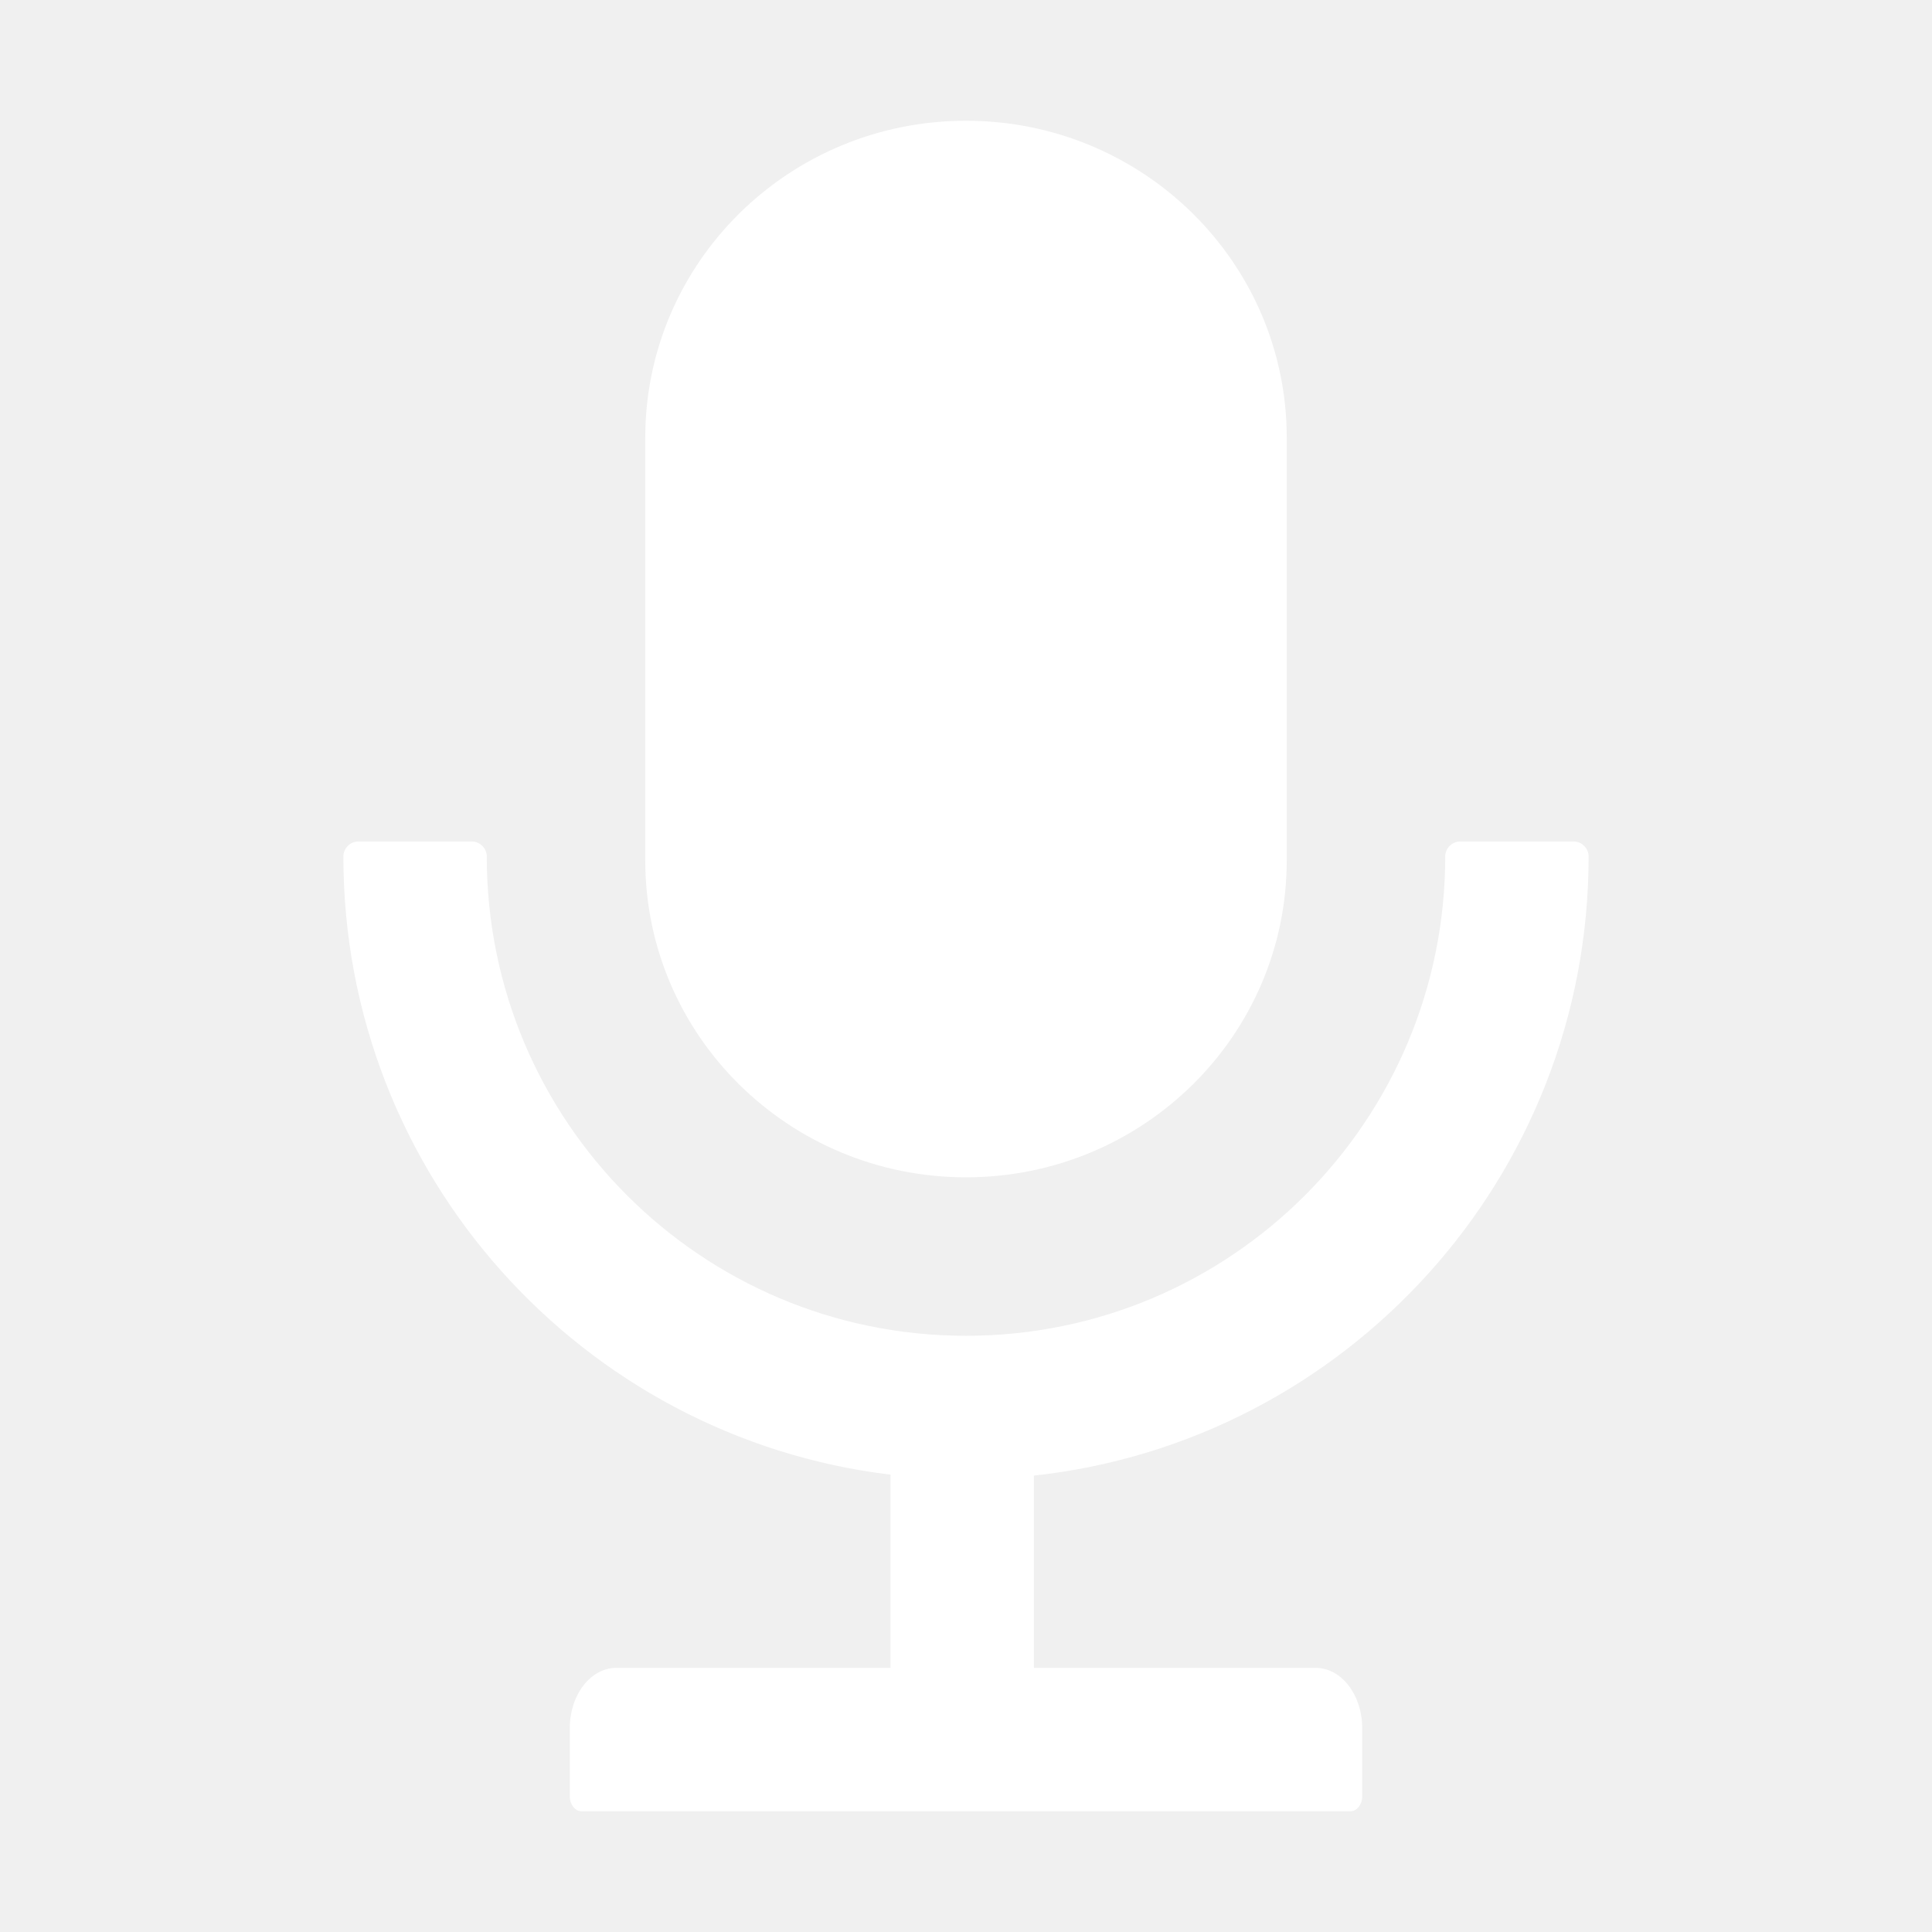
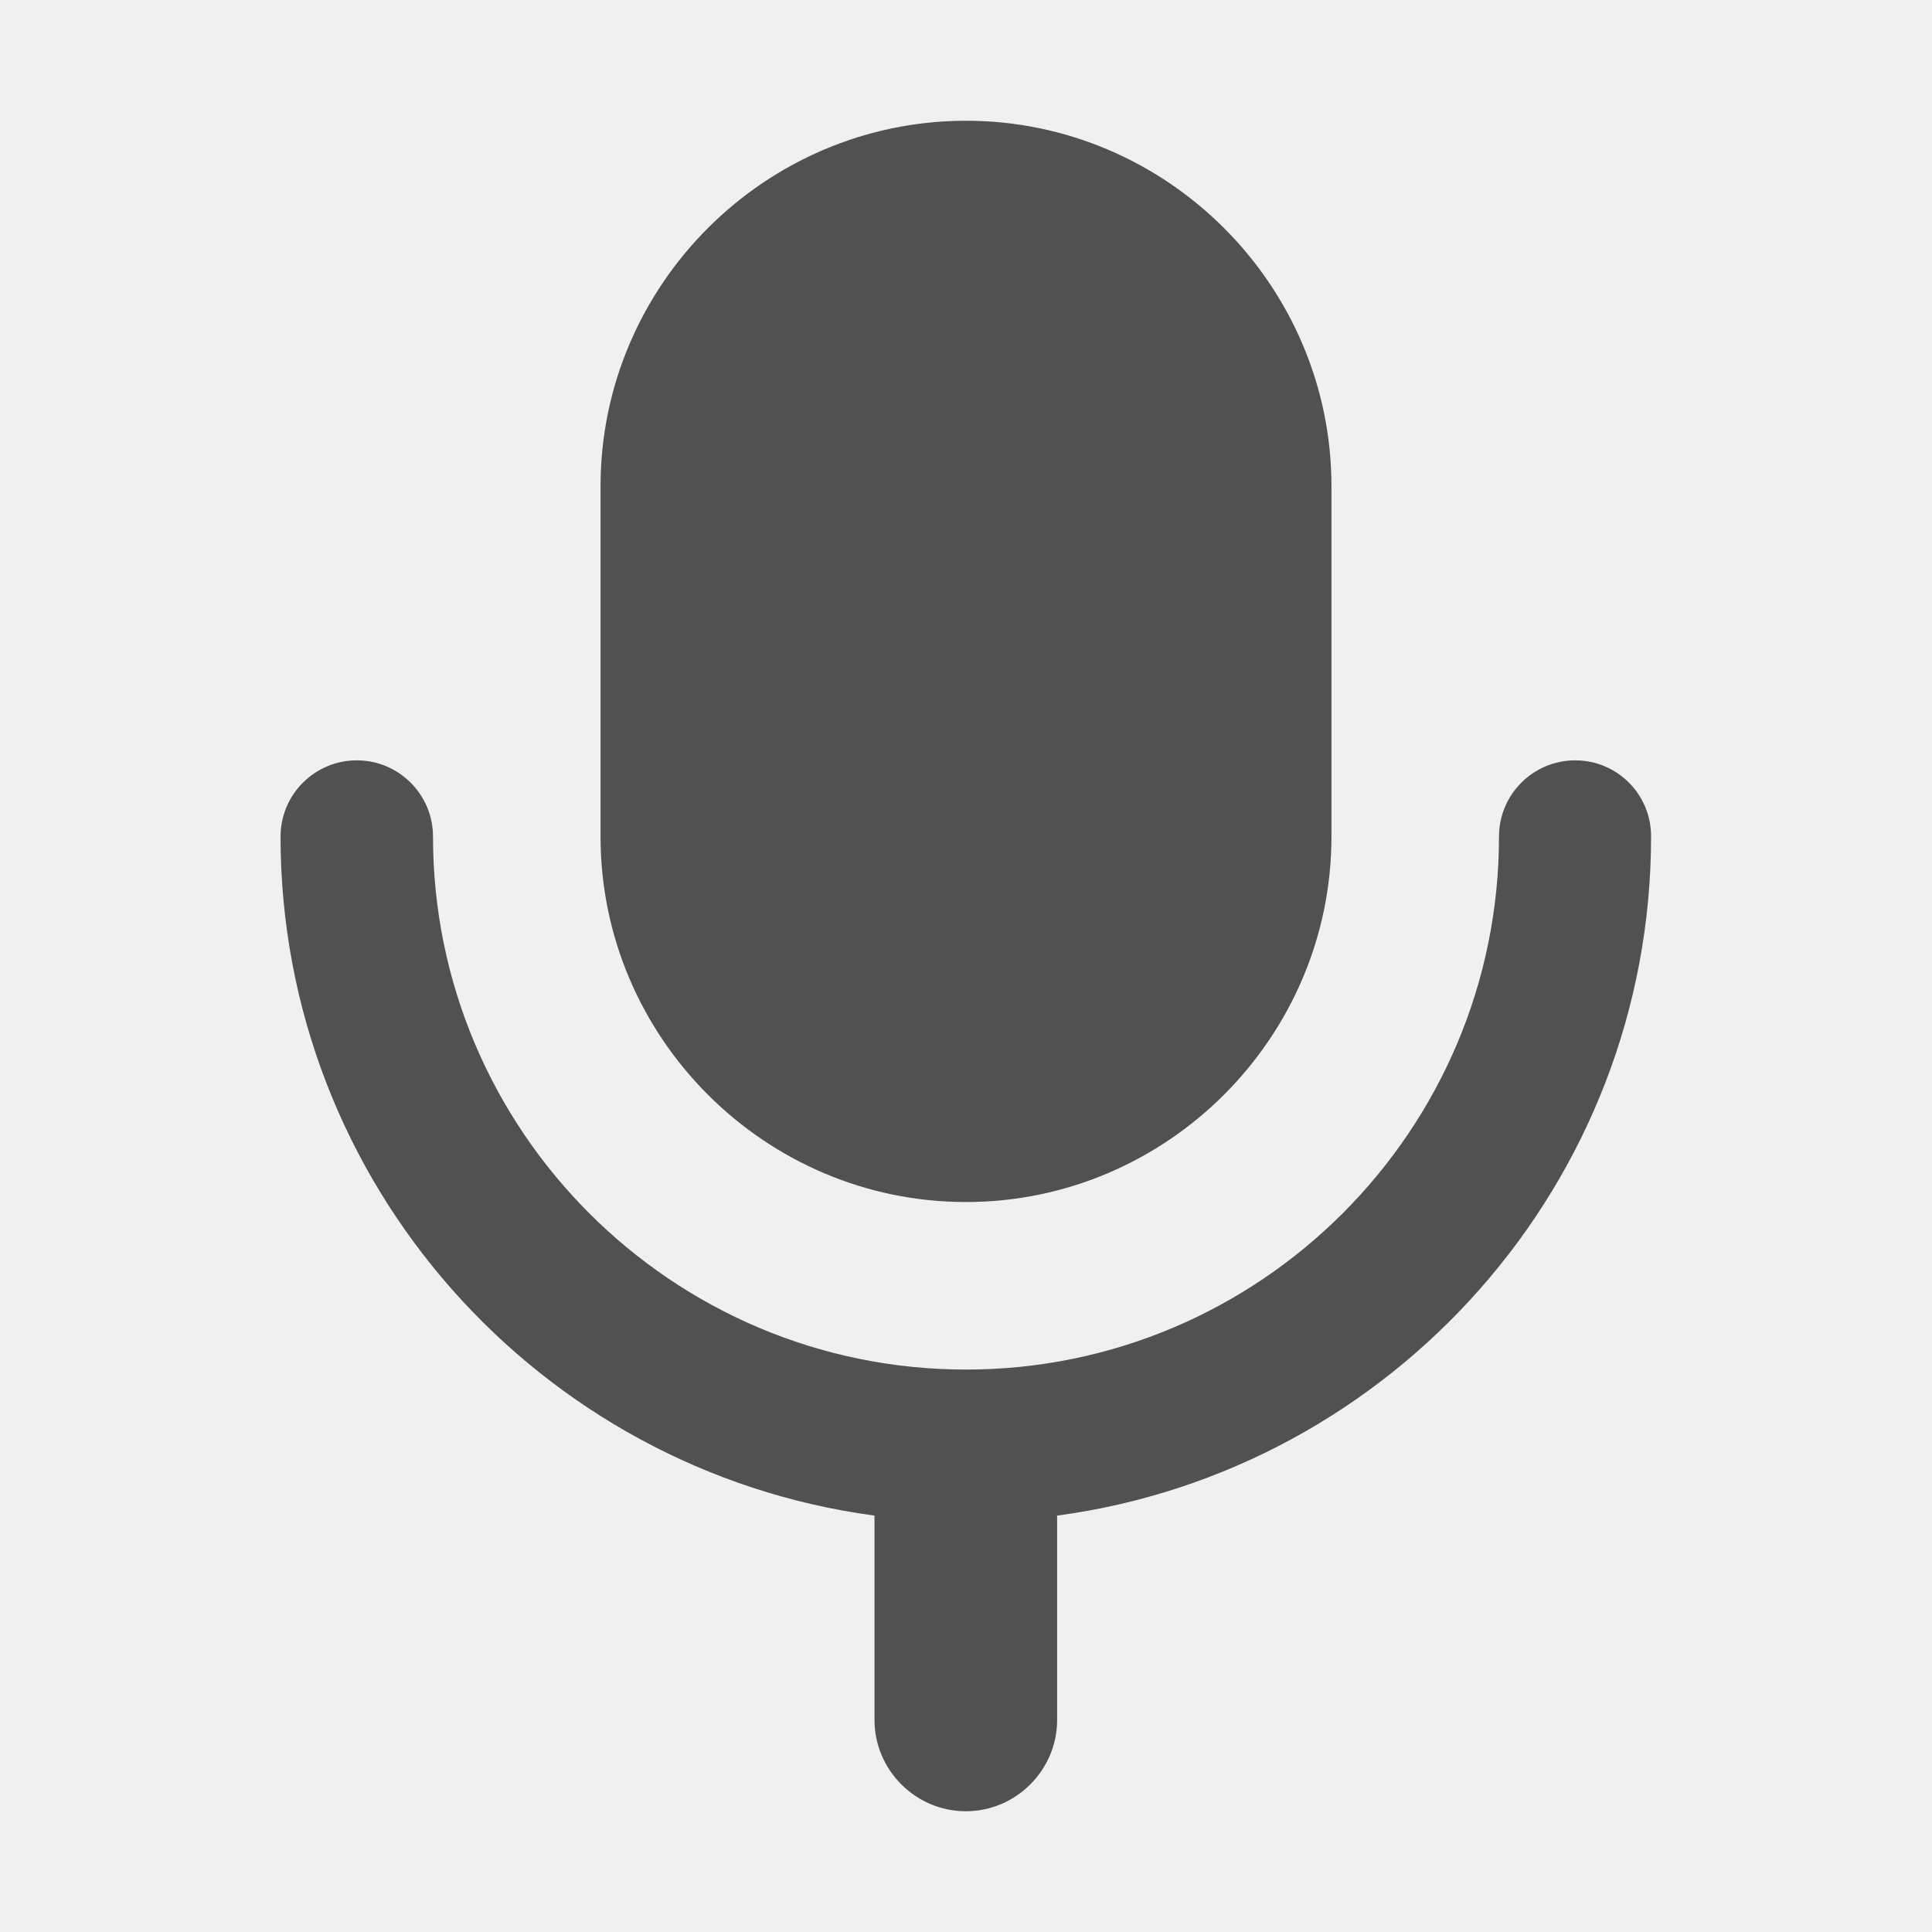
- <svg xmlns="http://www.w3.org/2000/svg" t="1730553561723" class="icon" viewBox="0 0 1024 1024" version="1.1" p-id="5716" width="200" height="200">
-   <path d="M512 624c93.9 0 170-75.2 170-168V232c0-92.8-76.1-168-170-168s-170 75.2-170 168v224c0 92.8 76.1 168 170 168z" p-id="5717" fill="#ffffff" />
-   <path d="M842 454c0-4.4-3.6-8-8-8h-60c-4.4 0-8 3.6-8 8 0 140.3-113.7 254-254 254S258 594.3 258 454c0-4.4-3.6-8-8-8h-60c-4.4 0-8 3.6-8 8 0 168.7 126.6 307.9 290 327.6V884H326.7c-13.7 0-24.7 14.3-24.7 32v36c0 4.4 2.8 8 6.2 8h407.6c3.4 0 6.2-3.6 6.2-8v-36c0-17.7-11-32-24.7-32H548V782.1c165.3-18 294-158 294-328.1z" p-id="5718" fill="#ffffff" />
+ <svg xmlns="http://www.w3.org/2000/svg" t="1730594456180" class="icon" viewBox="0 0 1024 1024" version="1.1" p-id="6417" width="200" height="200">
+   <path d="M512 637.1c106.5 0 193.7-87.2 193.7-193.7V257.7C705.7 151.2 618.5 64 512 64c-106.6 0-193.7 87.2-193.7 193.7v185.7c0 106.5 87.1 193.7 193.7 193.7z" p-id="6418" fill="#515151" />
+   <path d="M834.9 403c-22.3 0-40.4 18.1-40.4 40.4 0 155.8-126.7 282.5-282.5 282.5S229.5 599.2 229.5 443.4c0-22.3-18.1-40.4-40.4-40.4s-40.4 18.1-40.4 40.4c0 183.9 137.3 336.1 314.8 359.9v108.3c0 26.6 21.8 48.4 48.4 48.4 26.6 0 48.4-21.8 48.4-48.4V803.3c177.5-23.8 314.8-176.1 314.8-359.9 0.1-22.3-17.9-40.4-40.2-40.4z" p-id="6419" fill="#515151" />
</svg>
